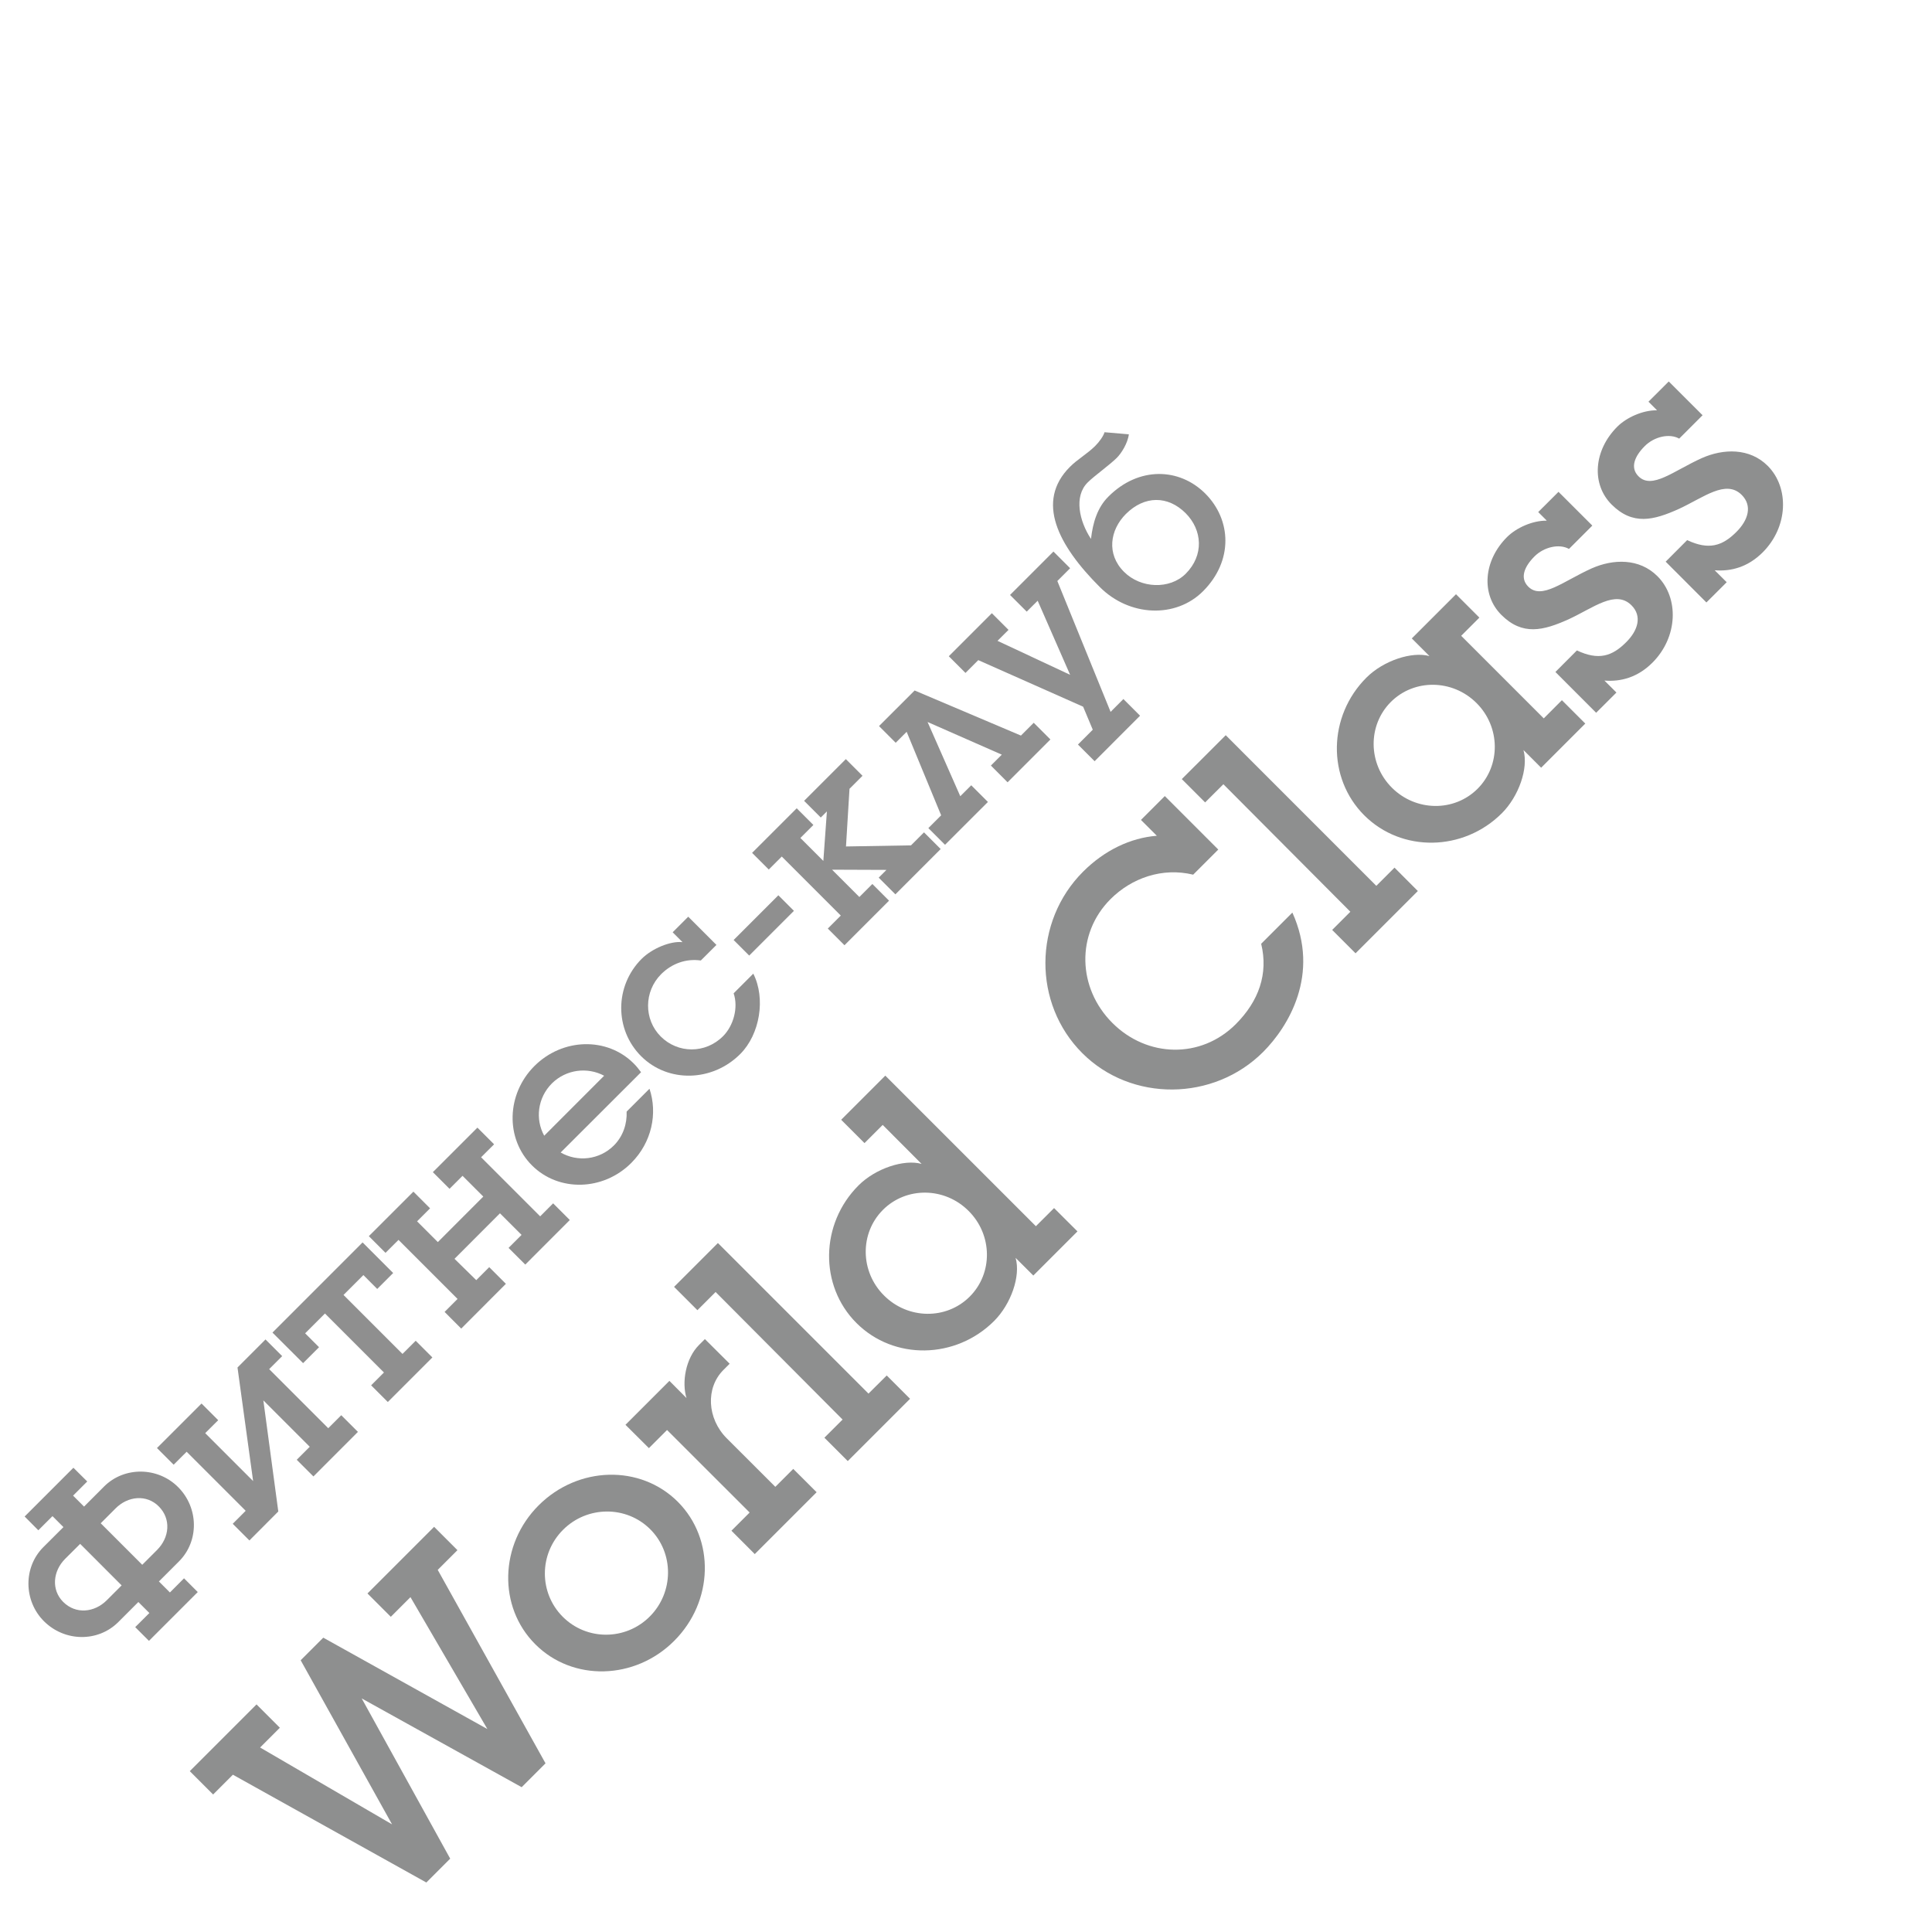
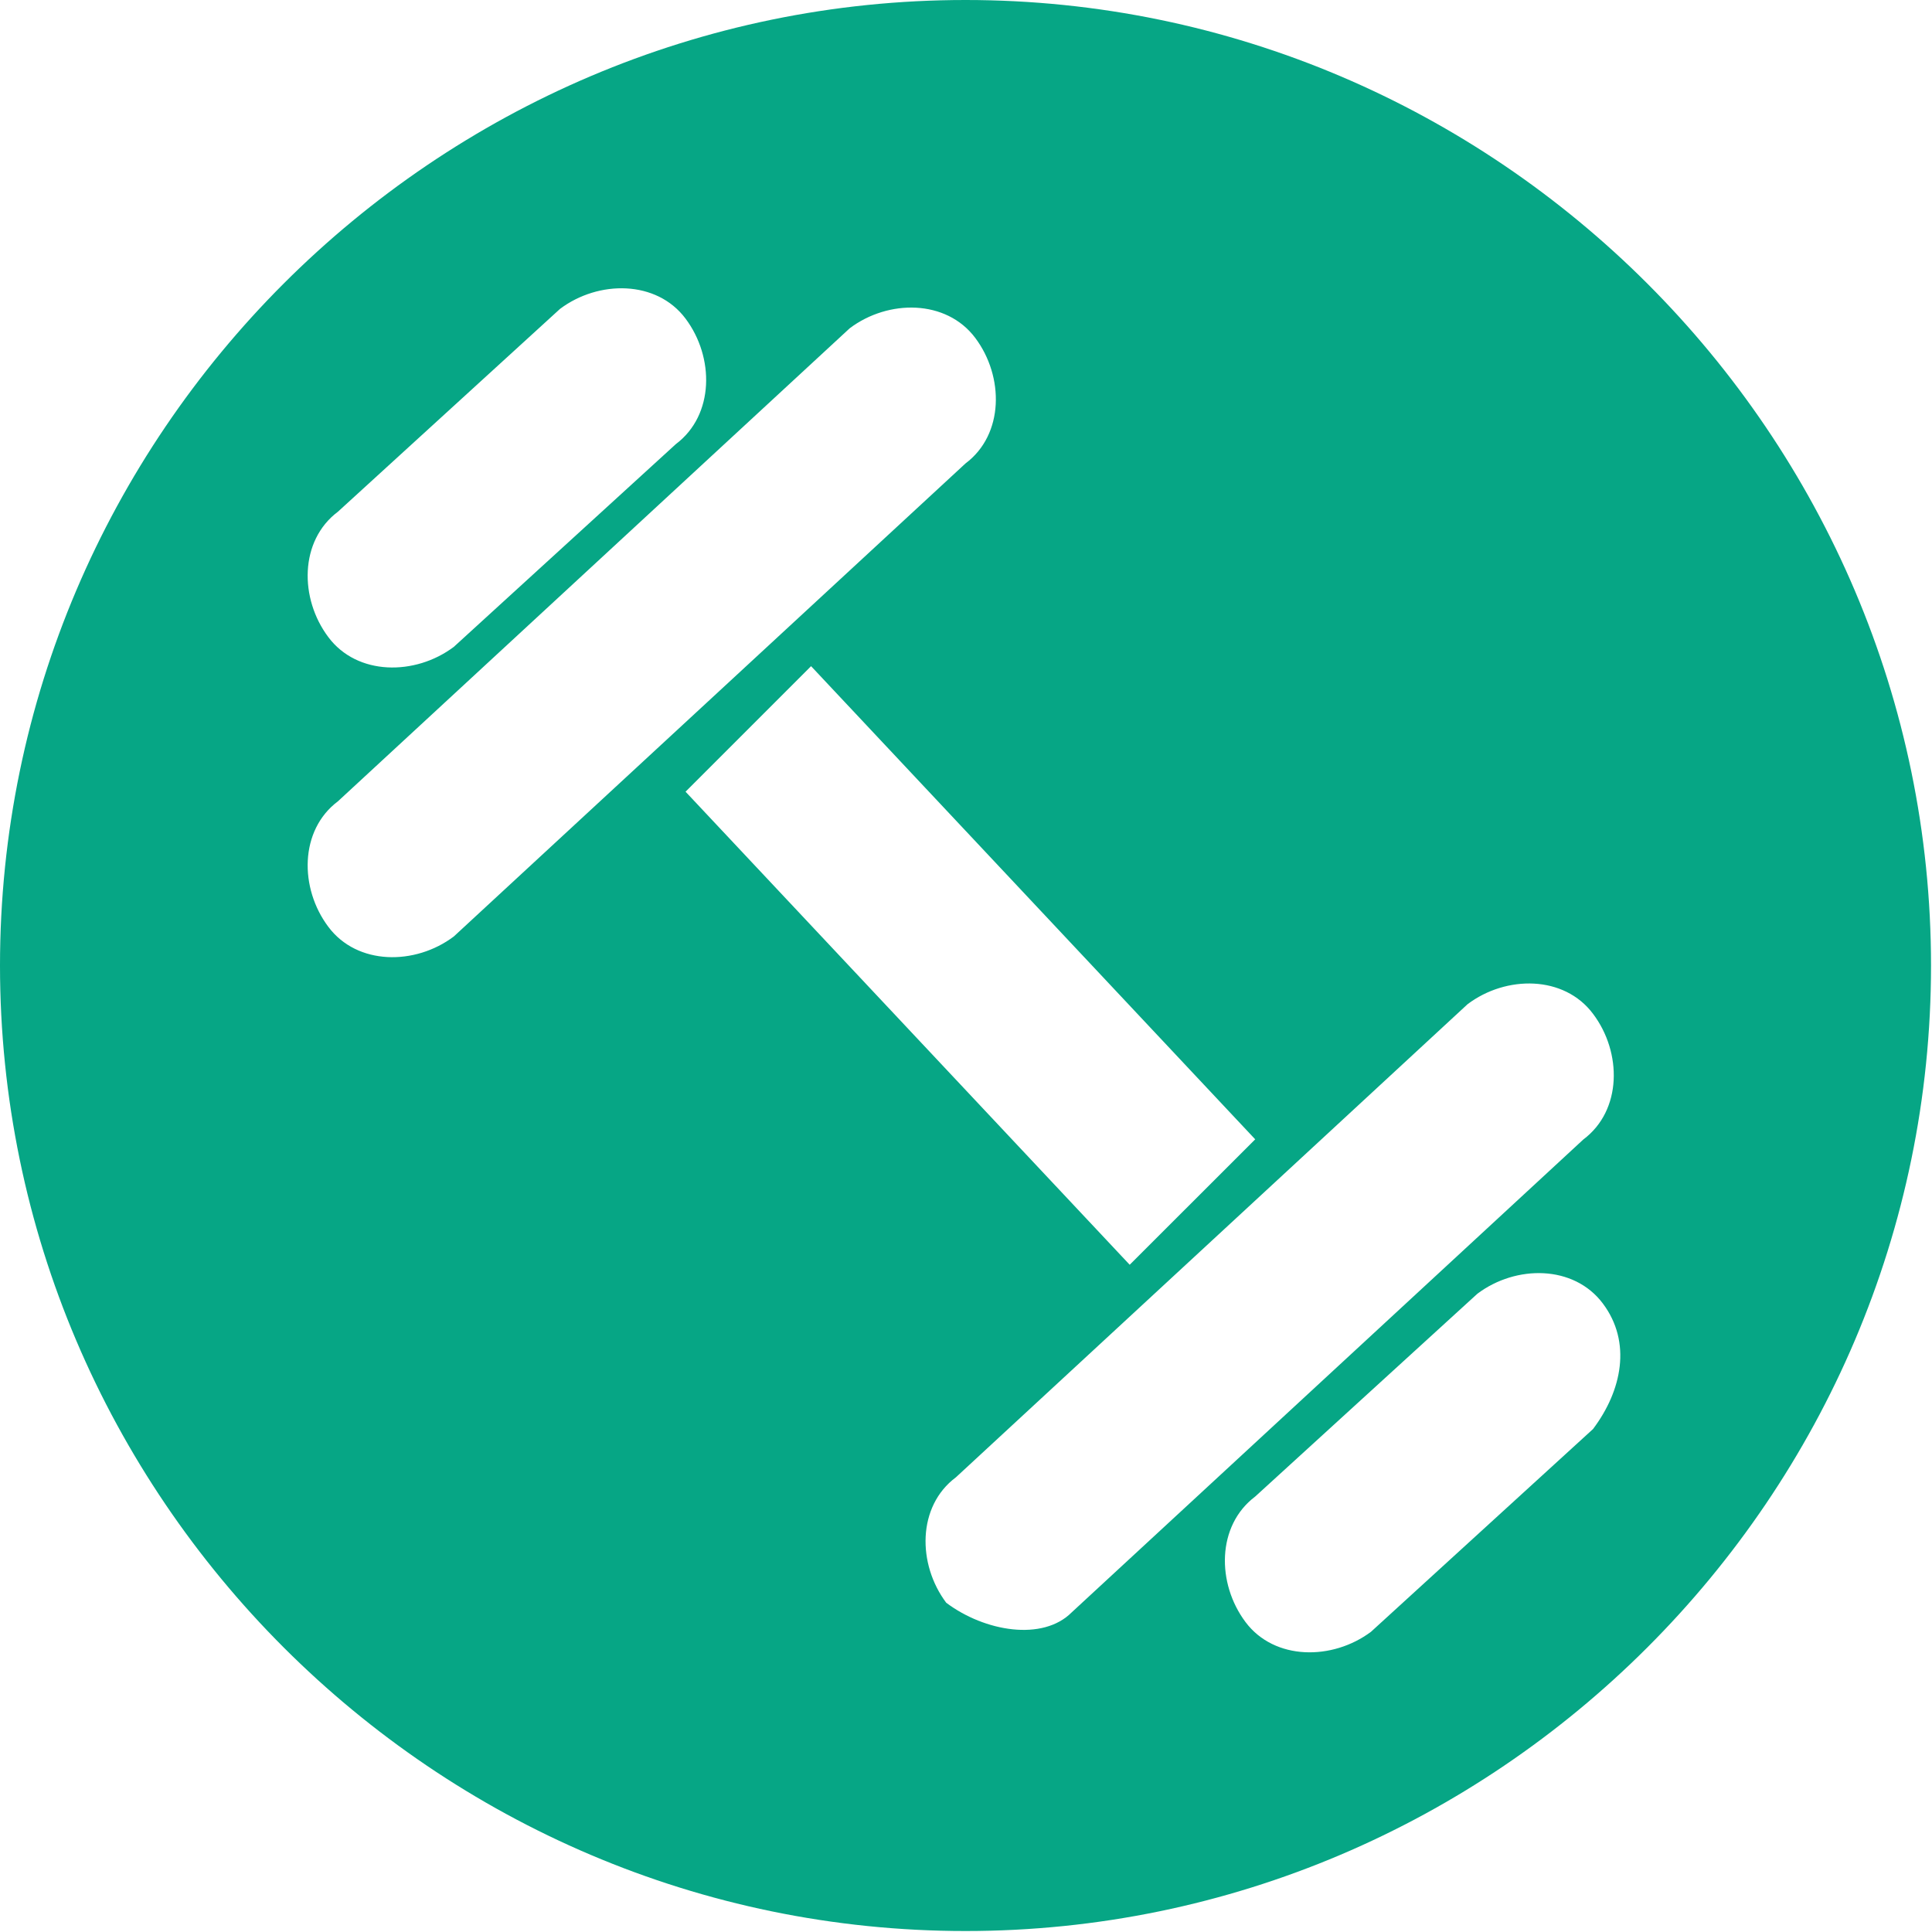
- <svg xmlns="http://www.w3.org/2000/svg" version="1.1" id="Layer_1" x="0px" y="0px" width="36.85px" height="36.85px" viewBox="0 0 36.85 36.85" enable-background="new 0 0 36.85 36.85" xml:space="preserve">
-   <g enable-background="new    ">
-     <path fill="#8F8F8F" d="M3.413,29.782l-0.382,0.382l0.21,0.21l0.269-0.27l0.262,0.262l-0.931,0.931l-0.262-0.262l0.27-0.269   l-0.21-0.21l-0.382,0.382c-0.387,0.387-1.023,0.38-1.42-0.017c-0.386-0.386-0.396-1.026-0.01-1.412l0.383-0.382l-0.209-0.209   l-0.27,0.27L0.47,28.925l0.93-0.93l0.264,0.262l-0.27,0.27l0.209,0.209l0.382-0.383c0.386-0.386,1.026-0.375,1.411,0.01   C3.792,28.759,3.8,29.396,3.413,29.782z M1.529,29.447L1.245,29.73c-0.238,0.236-0.27,0.594-0.04,0.824   c0.24,0.24,0.595,0.205,0.832-0.032l0.283-0.283L1.529,29.447z M2.204,28.771l-0.283,0.283l0.792,0.792l0.283-0.283   c0.237-0.237,0.272-0.591,0.032-0.831C2.798,28.501,2.441,28.532,2.204,28.771z" />
-     <path fill="#8F8F8F" d="M5.978,28.161l-0.318-0.318l0.248-0.248L5.023,26.71l0.285,2.119l-0.551,0.553l-0.318-0.318l0.247-0.248   L3.56,27.69l-0.248,0.247l-0.318-0.318l0.85-0.849l0.318,0.318l-0.248,0.247l0.914,0.914L4.53,26.083l0.534-0.535l0.318,0.318   l-0.248,0.248l1.127,1.127l0.248-0.248l0.318,0.318L5.978,28.161z" />
-     <path fill="#8F8F8F" d="M6.916,23.697l0.583,0.584l-0.304,0.304L6.931,24.32l-0.379,0.379l1.125,1.125l0.252-0.251l0.318,0.318   l-0.85,0.85l-0.318-0.318l0.244-0.245l-1.125-1.125L5.82,25.431l0.265,0.265l-0.304,0.304l-0.584-0.583L6.916,23.697z" />
-     <path fill="#8F8F8F" d="M10.019,24.12L9.7,23.802l0.248-0.248l-0.412-0.412L8.669,24.01l0.415,0.407l0.247-0.248l0.318,0.318   l-0.852,0.854L8.48,25.023l0.247-0.248l-1.126-1.126l-0.248,0.247l-0.318-0.318l0.85-0.849l0.318,0.318l-0.248,0.248l0.396,0.396   l0.867-0.868l-0.396-0.396l-0.248,0.248l-0.318-0.318l0.85-0.849l0.318,0.318l-0.248,0.247l1.127,1.127l0.247-0.248l0.318,0.318   L10.019,24.12z" />
-     <path fill="#8F8F8F" d="M11.952,21.202l0.436-0.436c0.158,0.471,0.045,1.023-0.348,1.416c-0.534,0.534-1.384,0.556-1.894,0.046   s-0.488-1.359,0.046-1.894c0.538-0.538,1.387-0.559,1.896-0.049c0.054,0.053,0.096,0.108,0.139,0.166l-1.533,1.531   c0.319,0.185,0.737,0.143,1.014-0.133C11.885,21.673,11.962,21.433,11.952,21.202z M10.38,21.662l1.143-1.144   c-0.318-0.17-0.725-0.123-0.998,0.148C10.253,20.941,10.206,21.347,10.38,21.662z" />
-     <path fill="#8F8F8F" d="M14.119,20.104c-0.534,0.534-1.38,0.552-1.89,0.042s-0.507-1.341,0.01-1.858   c0.199-0.198,0.549-0.343,0.779-0.318l-0.188-0.188l0.297-0.297l0.538,0.538l-0.298,0.297c-0.279-0.04-0.552,0.056-0.757,0.261   c-0.329,0.33-0.333,0.863-0.007,1.189c0.325,0.325,0.85,0.333,1.189-0.007c0.201-0.202,0.293-0.549,0.201-0.817l0.375-0.375   C14.607,19.042,14.495,19.728,14.119,20.104z" />
-     <path fill="#8F8F8F" d="M14.29,18.226l-0.297-0.297l0.853-0.853l0.297,0.297L14.29,18.226z" />
-     <path fill="#8F8F8F" d="M15.196,15.417l0.318,0.318l-0.248,0.248l0.438,0.438l0.068-0.945l-0.117,0.117l-0.318-0.318l0.796-0.796   l0.318,0.318l-0.248,0.248l-0.067,1.1l1.24-0.021l0.248-0.248l0.318,0.318l-0.864,0.864l-0.318-0.318l0.148-0.148l-1.038-0.004   l0.521,0.521l0.248-0.248l0.318,0.318l-0.85,0.85l-0.318-0.318l0.248-0.248l-1.126-1.126l-0.248,0.248l-0.318-0.318L15.196,15.417z   " />
-     <path fill="#8F8F8F" d="M19.218,14.921L18.9,14.602l0.208-0.208l-1.416-0.623l0.624,1.416l0.209-0.209l0.318,0.318l-0.818,0.817   l-0.318-0.318l0.244-0.244l-0.658-1.593l-0.209,0.209l-0.318-0.318l0.679-0.679l2.028,0.86l0.244-0.244l0.318,0.318L19.218,14.921z   " />
-     <path fill="#8F8F8F" d="M20.167,11.082l1.016,2.496l0.244-0.245l0.318,0.318l-0.867,0.868l-0.318-0.318l0.283-0.283l-0.184-0.439   l-2-0.888l-0.244,0.244l-0.318-0.318l0.821-0.821l0.318,0.318l-0.21,0.209l1.385,0.648l-0.619-1.413l-0.209,0.208l-0.318-0.318   l0.828-0.828l0.318,0.318L20.167,11.082z" />
-     <path fill="#8F8F8F" d="M21.305,8.729c-0.146,0.145-0.432,0.346-0.56,0.474c-0.266,0.265-0.159,0.739,0.064,1.076   c0.035-0.305,0.119-0.595,0.332-0.807c0.577-0.578,1.352-0.553,1.848-0.058c0.502,0.503,0.535,1.285-0.043,1.863   c-0.52,0.52-1.401,0.487-1.968-0.079c-0.792-0.792-1.234-1.631-0.569-2.295c0.146-0.146,0.329-0.246,0.484-0.401   c0.078-0.078,0.156-0.19,0.174-0.258l0.464,0.04C21.51,8.458,21.383,8.651,21.305,8.729z M21.474,9.804   c-0.303,0.304-0.375,0.764-0.035,1.103c0.319,0.319,0.871,0.34,1.176,0.037c0.354-0.354,0.318-0.836,0-1.155   C22.275,9.449,21.829,9.45,21.474,9.804z" />
-   </g>
-   <g enable-background="new    ">
-     <path fill="#8E8F8F" d="M4.893,32.509l0.445,0.445l-0.377,0.377l2.517,1.466l-1.743-3.13l0.431-0.431l3.13,1.743l-1.467-2.516   l-0.375,0.375l-0.445-0.445l1.271-1.271l0.445,0.445l-0.376,0.376l2.056,3.69l-0.455,0.455l-3.051-1.693l1.688,3.056l-0.455,0.455   l-3.69-2.056l-0.377,0.377l-0.445-0.445L4.893,32.509z" />
-     <path fill="#8E8F8F" d="M12.858,31.298c-0.747,0.748-1.936,0.778-2.648,0.064c-0.714-0.713-0.684-1.902,0.063-2.649   c0.753-0.753,1.941-0.782,2.655-0.069C13.641,29.358,13.612,30.546,12.858,31.298z M10.739,29.179   c-0.461,0.461-0.461,1.203-0.005,1.659s1.198,0.456,1.659-0.005s0.465-1.209,0.01-1.664C11.947,28.713,11.199,28.718,10.739,29.179   z" />
-     <path fill="#8E8F8F" d="M13.917,26.011l-0.119,0.119c-0.342,0.342-0.312,0.926,0.063,1.303l0.927,0.926l0.342-0.342l0.446,0.445   l-1.18,1.18l-0.445-0.446l0.347-0.347l-1.575-1.574l-0.346,0.346l-0.447-0.445l0.838-0.838l0.326,0.328   c-0.094-0.303-0.015-0.759,0.238-1.012l0.113-0.113L13.917,26.011z" />
-     <path fill="#8E8F8F" d="M13.693,23.709l2.872,2.872l0.348-0.346l0.445,0.445l-1.188,1.188l-0.446-0.446l0.347-0.346l-2.422-2.433   l-0.347,0.347l-0.445-0.445L13.693,23.709z" />
-     <path fill="#8E8F8F" d="M16.886,20.516l2.872,2.872l0.347-0.346l0.446,0.445l-0.842,0.842l-0.338-0.337   c0.1,0.347-0.088,0.882-0.41,1.204c-0.733,0.732-1.912,0.752-2.625,0.039s-0.693-1.893,0.039-2.625   c0.327-0.327,0.873-0.504,1.203-0.41l-0.742-0.744l-0.347,0.347l-0.445-0.445L16.886,20.516z M16.841,23.076   c-0.446,0.446-0.437,1.179,0.021,1.634c0.455,0.456,1.188,0.467,1.634,0.021s0.436-1.179-0.021-1.634   C18.02,22.64,17.287,22.63,16.841,23.076z" />
-     <path fill="#8E8F8F" d="M24.094,20.063c-0.945,0.946-2.516,0.96-3.451,0.024c-0.945-0.945-0.936-2.51,0.015-3.461   c0.406-0.406,0.901-0.645,1.407-0.685l-0.303-0.302l0.455-0.455l1.02,1.02l-0.479,0.479c-0.59-0.143-1.175,0.065-1.576,0.466   c-0.664,0.664-0.629,1.699,0.035,2.362c0.664,0.664,1.688,0.688,2.352,0.025c0.441-0.441,0.625-0.962,0.486-1.535l0.595-0.595   C25.184,18.586,24.574,19.581,24.094,20.063z" />
-     <path fill="#8E8F8F" d="M23.379,14.023l2.872,2.873l0.347-0.347l0.445,0.446l-1.188,1.188l-0.446-0.446l0.347-0.347l-2.422-2.432   l-0.348,0.347l-0.445-0.445L23.379,14.023z" />
-     <path fill="#8E8F8F" d="M27.771,11.334l0.446,0.446l-0.347,0.347l1.575,1.575l0.346-0.347l0.446,0.446l-0.842,0.842l-0.337-0.337   c0.098,0.348-0.09,0.882-0.411,1.204c-0.733,0.733-1.912,0.754-2.626,0.041c-0.713-0.713-0.693-1.893,0.041-2.626   c0.326-0.327,0.872-0.504,1.203-0.411l-0.337-0.337L27.771,11.334z M26.528,13.389c-0.445,0.446-0.436,1.179,0.02,1.635   c0.456,0.456,1.189,0.466,1.635,0.02c0.445-0.445,0.436-1.179-0.02-1.634C27.706,12.953,26.973,12.944,26.528,13.389z" />
-     <path fill="#8E8F8F" d="M31.518,12.639c-0.282,0.282-0.604,0.367-0.916,0.342l0.229,0.228l-0.387,0.386l-0.777-0.778l0.41-0.411   c0.412,0.194,0.67,0.114,0.941-0.158c0.224-0.223,0.307-0.496,0.1-0.703c-0.303-0.302-0.724,0.048-1.199,0.267   c-0.485,0.218-0.881,0.317-1.283-0.084c-0.391-0.391-0.342-1.035,0.109-1.485c0.173-0.173,0.485-0.317,0.758-0.312l-0.164-0.164   l0.387-0.386l0.645,0.644l-0.445,0.445c-0.184-0.104-0.477-0.039-0.659,0.144c-0.193,0.193-0.282,0.411-0.118,0.575   c0.257,0.257,0.668-0.104,1.208-0.347c0.411-0.183,0.911-0.198,1.257,0.149C32.029,11.406,32.004,12.153,31.518,12.639z" />
-     <path fill="#8E8F8F" d="M33.621,10.535c-0.282,0.282-0.604,0.367-0.916,0.342l0.229,0.228l-0.387,0.386l-0.777-0.778l0.41-0.411   c0.412,0.194,0.67,0.114,0.941-0.158c0.223-0.223,0.307-0.496,0.1-0.704c-0.303-0.302-0.724,0.048-1.199,0.267   c-0.486,0.219-0.881,0.317-1.283-0.084c-0.391-0.391-0.342-1.035,0.109-1.485c0.173-0.173,0.485-0.317,0.758-0.312l-0.164-0.164   l0.387-0.386l0.645,0.644l-0.446,0.446c-0.183-0.104-0.476-0.04-0.658,0.144c-0.193,0.193-0.282,0.411-0.118,0.575   c0.257,0.257,0.668-0.104,1.207-0.347c0.411-0.183,0.912-0.198,1.258,0.148C34.132,9.303,34.107,10.05,33.621,10.535z" />
-   </g>
+ <svg xmlns="http://www.w3.org/2000/svg" version="1.1" id="Layer_1" x="0px" y="0px" width="19.84px" height="19.84px" viewBox="0 0 19.84 19.84" enable-background="new 0 0 19.84 19.84" xml:space="preserve">
+   <path fill="#06A685" d="M16.359,14.675l-2.28,2.082c-0.396,0.296-0.991,0.296-1.288-0.099c-0.298-0.397-0.298-0.991,0.099-1.29  l2.281-2.082c0.396-0.298,0.991-0.298,1.289,0.1C16.757,13.782,16.658,14.278,16.359,14.675 M9.717,16.459  c-0.298-0.397-0.298-0.992,0.099-1.288l5.255-4.859c0.396-0.298,0.991-0.298,1.288,0.099c0.299,0.396,0.299,0.992-0.099,1.29  l-5.255,4.857C10.709,16.855,10.114,16.757,9.717,16.459 M8.329,6.841L12.89,11.7l-1.289,1.288L7.04,8.13L8.329,6.841z M3.372,9.518  C3.074,9.122,3.074,8.526,3.47,8.229l5.256-4.858c0.396-0.298,0.991-0.298,1.289,0.099c0.297,0.396,0.297,0.992-0.1,1.289  L4.66,9.617C4.264,9.915,3.669,9.915,3.372,9.518 M3.47,5.255l2.281-2.083c0.396-0.297,0.992-0.297,1.289,0.1  c0.297,0.396,0.297,0.991-0.1,1.289L4.66,6.643C4.264,6.94,3.669,6.94,3.372,6.543C3.074,6.147,3.074,5.552,3.47,5.255 M9.915,0  C4.462,0,0,4.462,0,9.915s4.462,9.915,9.915,9.915s9.915-4.462,9.915-9.915S15.368,0,9.915,0" />
</svg>
